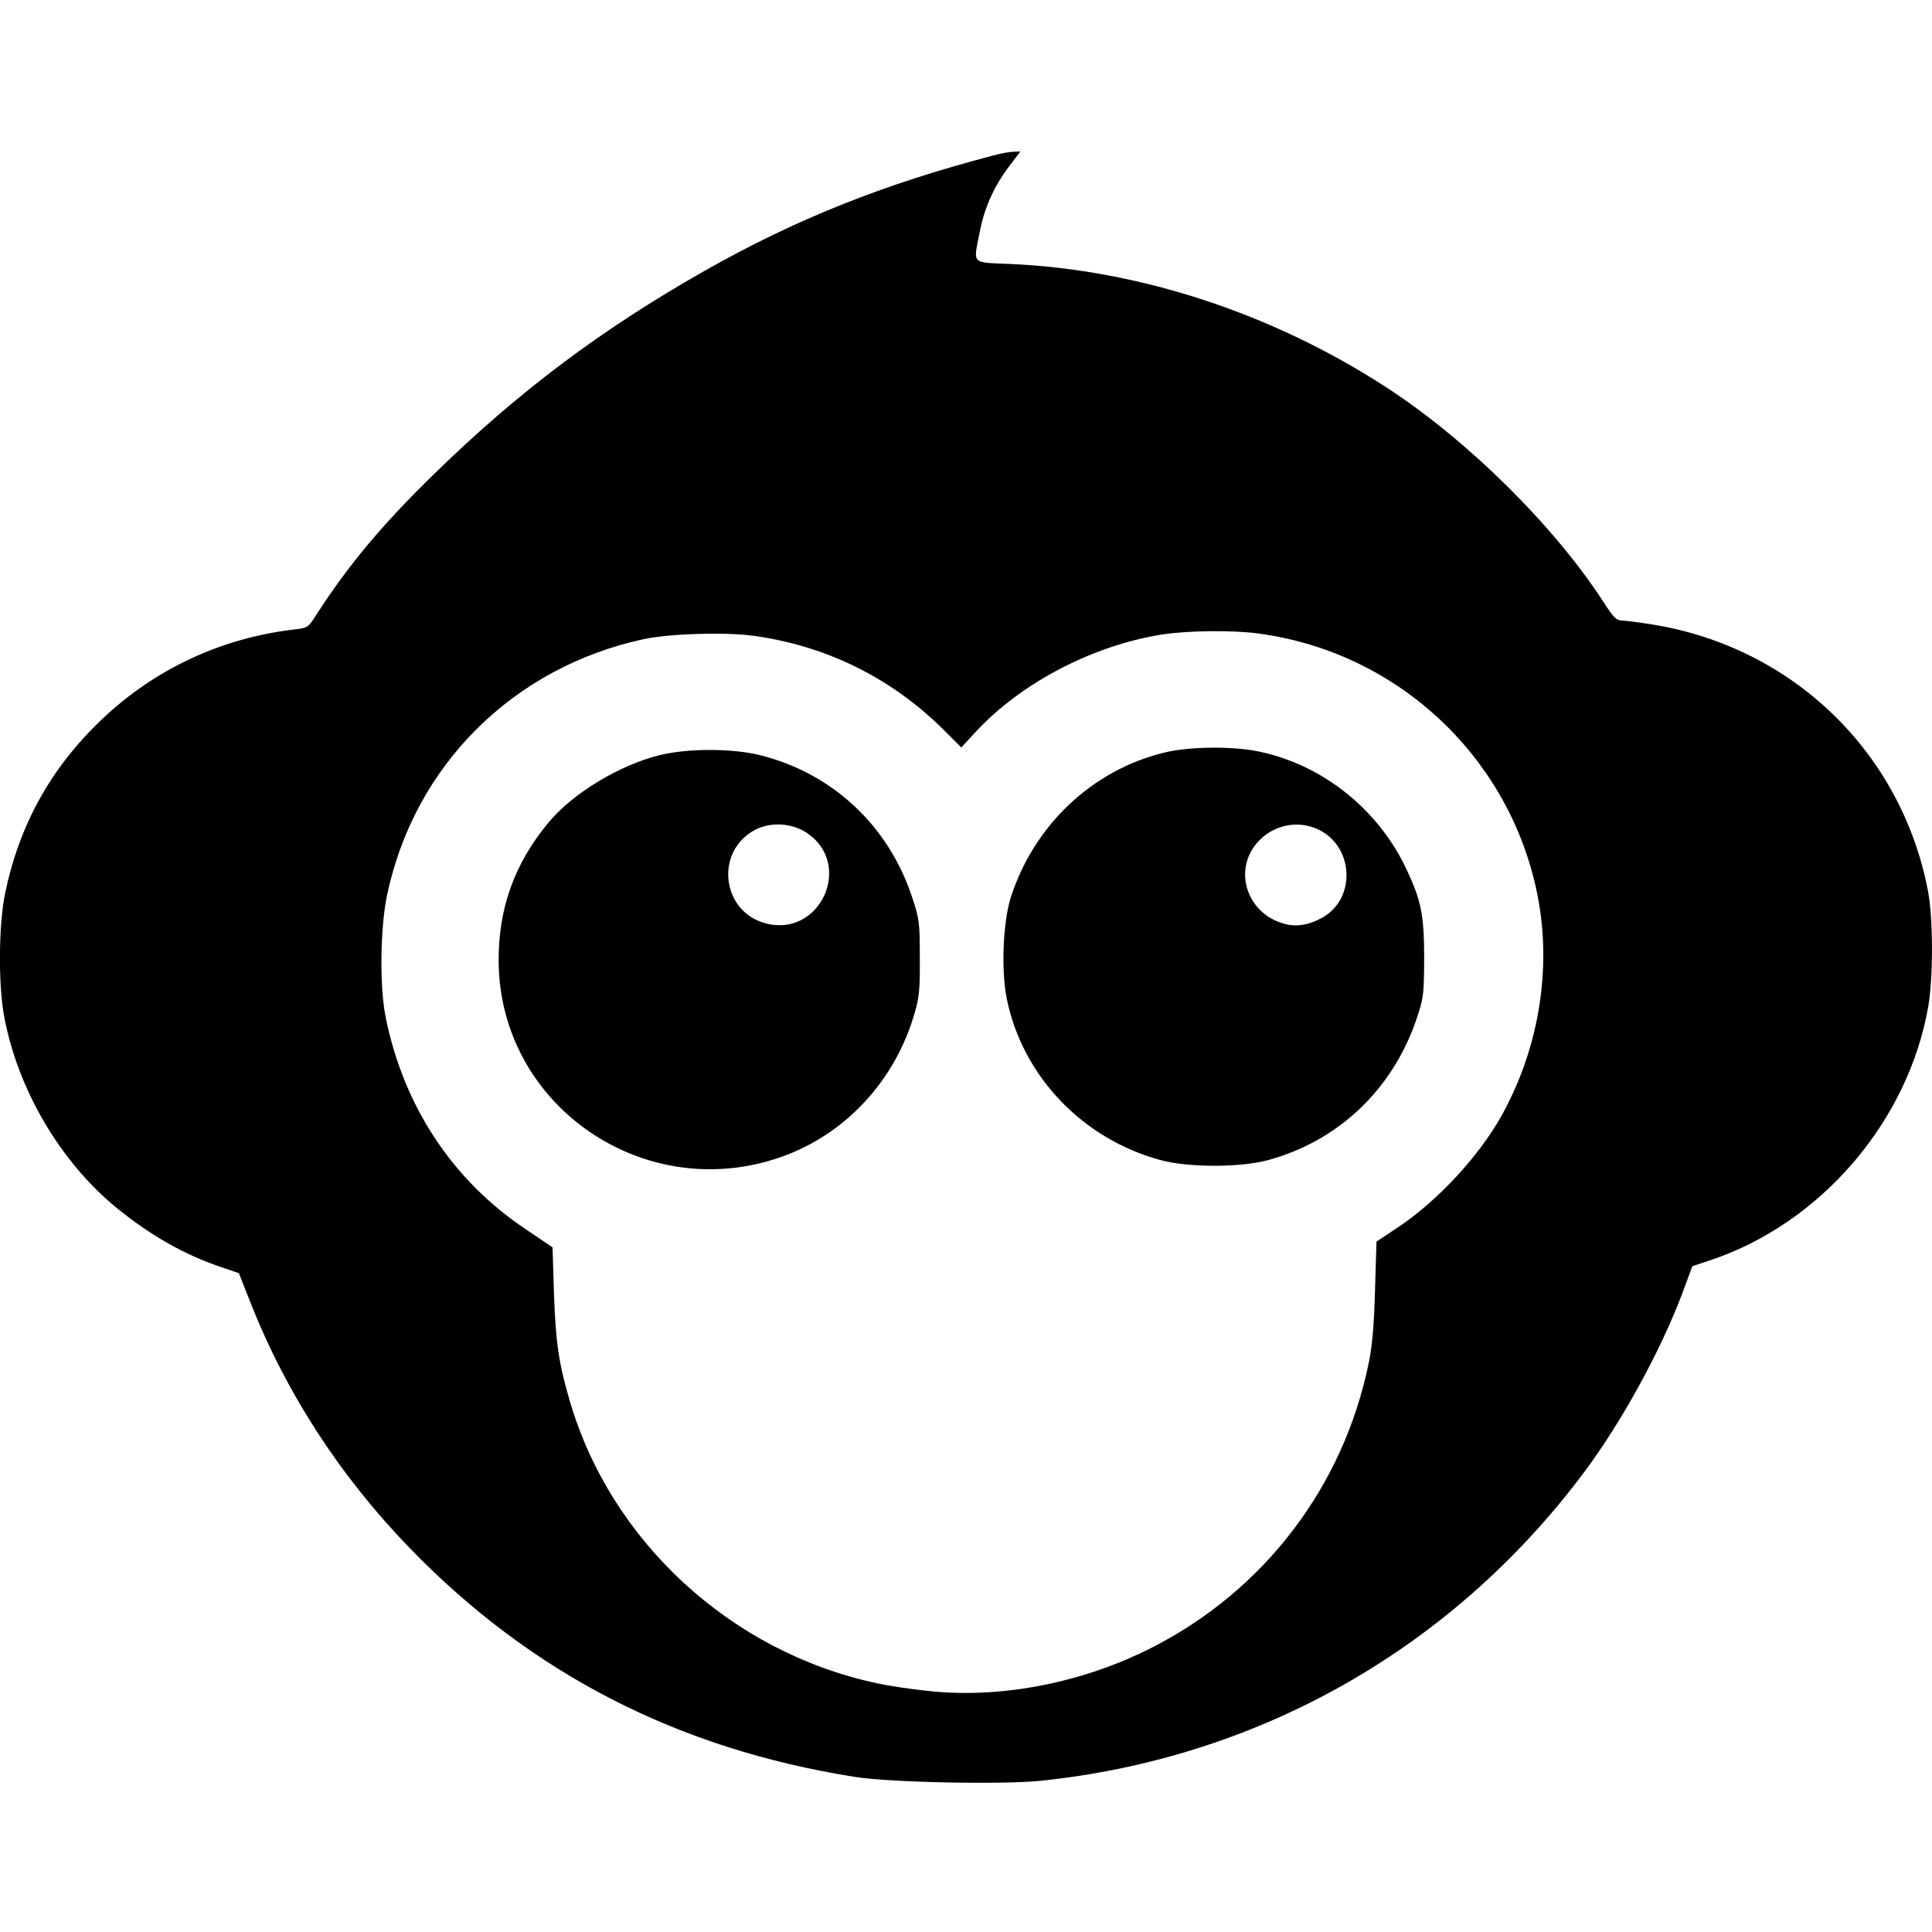
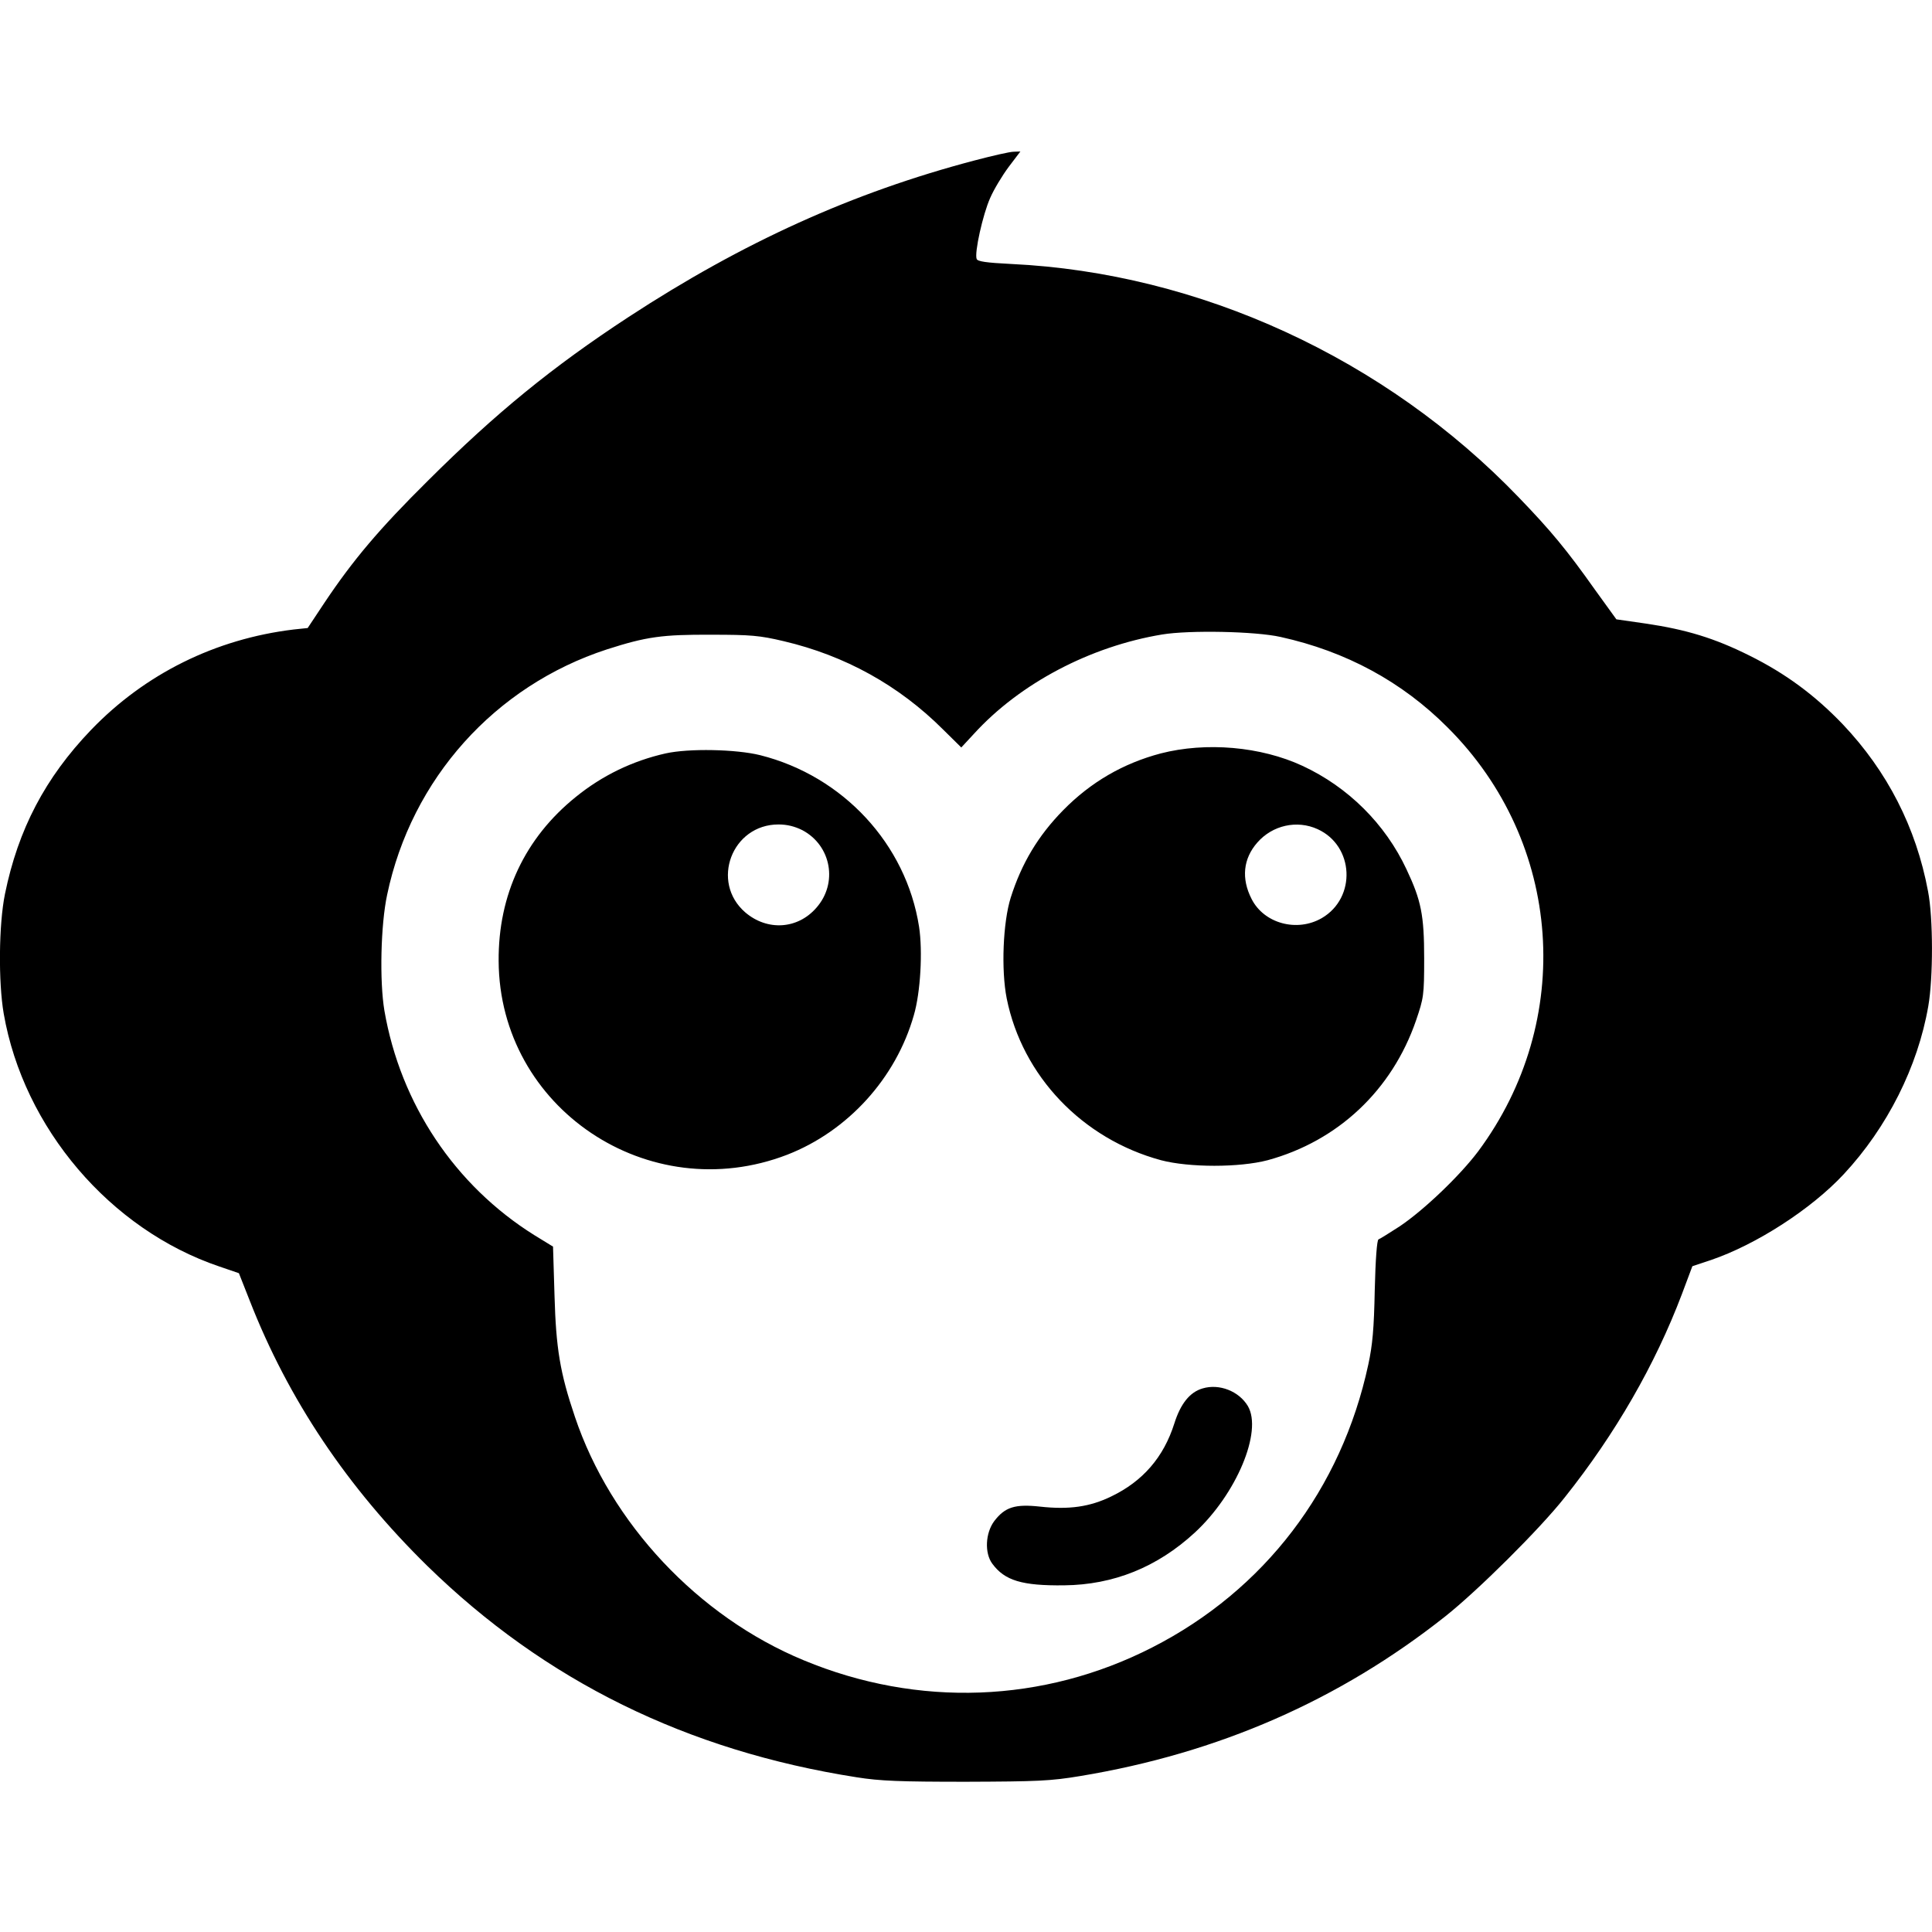
<svg xmlns="http://www.w3.org/2000/svg" version="1" width="1037.333" height="1037.333" viewBox="0 0 778 778">
-   <path d="M400 62.6c-44.3 11.6-79.7 25.7-116.5 46.6-41.2 23.4-74.4 48.2-108.6 81.6-20.8 20.2-34.9 37.1-47.6 56.9-3.2 5-3.4 5.2-9 5.8-29.4 3.5-56.1 16-77.4 36.3C20.4 309.3 7.7 332.3 2 360c-2.5 12.3-2.7 35.3-.5 48.3 5.3 30 22.8 59.9 46.2 78.7 13.3 10.7 26.4 18.1 40.6 23l7.9 2.7 4.3 10.9c14.4 36.9 36.3 70.7 64.5 99.8 48.9 50.5 107.8 80.8 179 92.1 13.9 2.3 59.8 3.2 75.2 1.6 88-9.2 165.7-53.4 218.6-124.1 15.2-20.3 30.9-49 39.5-71.8l4.2-11.3 7.5-2.5c44.3-14.9 79.4-55.8 87.5-102.1 2-11.7 2-35.5-.1-46.4-10.6-55.8-54.4-98.3-110.9-107.4-4.9-.8-10.3-1.5-12-1.6-2.6 0-3.6-1-7.8-7.5-19.9-30.7-54.6-65-87.1-86.2-45.9-29.9-99.6-47.6-151.8-49.9-15.9-.7-14.9.4-12.3-12.7 1.8-9.7 5.7-18.4 11.7-26.4l4.7-6.2-2.7.1c-1.5 0-5.2.7-8.2 1.5zm106.7 192.5c54.9 7.3 99.5 48 111.7 101.9 7 30.6 1.9 64.2-13.8 92.4-9.2 16.4-25.9 34.4-41.9 45l-8.4 5.6-.6 19.8c-.4 13.9-1.1 22.5-2.6 29.4-10.2 49.5-42 91.2-87.1 114.2-27.4 14-59.8 20.5-88.6 17.7-7.1-.7-17.2-2.1-22.4-3.3-58.6-12.5-107.1-57.1-123.6-113.8-4.4-15.1-5.6-23.1-6.3-42.6l-.6-19.1-10.8-7.3c-29.5-19.7-49.2-49.6-56.4-85.4-2.5-12.3-2.2-36.2.6-49.3 11-52 50.6-91.5 103.2-102.9 10.3-2.2 31.6-2.9 43.3-1.5 29.6 3.8 56.2 16.8 77.4 37.8l7.3 7.3 6.1-6.6c18.3-19.6 47-34.5 74.8-38.9 10.5-1.6 28.3-1.8 38.7-.4z" />
-   <path d="M468.7 303.1c-29 7.1-52.4 29.3-61.7 58.4-3.1 9.9-3.9 29-1.6 40.6 6.3 31.2 30.5 56.6 62.1 65.1 11.3 3 31.7 3 43 0 28.2-7.6 50-28.2 59.7-56.2 3.1-9.1 3.2-10.1 3.3-25 0-17.5-1.2-23.4-7.1-35.9-11.4-24.3-33.9-42.2-59.6-47.5-10.7-2.2-28.1-2-38.1.5zm61.9 30.8c14.5 6.6 15.7 27.7 2.1 35.5-5.4 3.1-10.7 4-15.5 2.6-15-4-20.8-21.4-10.9-32.7 6.1-7 16-9.2 24.3-5.4zM265.6 304.1c-16.2 4-35 15.4-44.7 27.1-13.7 16.5-20.2 34.5-20.1 55.8.3 59.1 60.4 99.5 116.2 78 24.6-9.5 43.7-30.7 51.2-56.7 2-6.6 2.3-10.1 2.2-22.8 0-14.1-.2-15.6-3.2-24.5-9.5-28.6-32-49.6-61.1-56.9-11.3-2.8-29.1-2.8-40.5 0zm59.6 31.5c18.4 12.7 5.1 41.8-16.6 36.3-18-4.5-21-28.9-4.6-37.7 6.4-3.4 15.2-2.8 21.2 1.4z" />
+   <path d="M392.5 64.6c-49.1 12.9-93.4 33-139.3 63-30.7 20.1-53.5 38.7-80.8 65.9-19.8 19.6-30.3 32.1-41.8 49.3l-6.7 10.1-5.7.6c-31.4 3.8-59.8 17.8-81.6 40.5C18.2 313.2 7.3 334 2 360c-2.5 12.2-2.7 35.5-.5 48.2 8 46 42.8 86.9 86.8 101.8l7.9 2.7 4.3 10.9c15.6 40 39.4 75.4 71.6 107 47.4 46.3 104.5 74.4 172.9 85.1 9.4 1.5 17.5 1.8 44 1.8 28.8-.1 34-.3 46-2.3 55.6-9.2 104.3-30.5 147-64.3 13-10.3 38.1-35.2 48.1-47.9 20.4-25.6 36.4-53.4 47.2-81.9l4.2-11.2 7.5-2.5c18.2-6.2 40.4-20.5 53.5-34.6 17.5-18.8 29.8-43.3 34-67.6 2-11.4 2-35.6-.1-46.3-4.8-25.7-16.4-48.3-34.3-67.2-11.3-11.8-23.1-20.5-37.6-27.7-14-7-25.5-10.5-41.8-12.9l-11.8-1.7-8.6-11.9c-11.4-16.1-17.7-23.7-30.7-37.2-53.8-56-128.6-90.4-204.4-94-10-.5-13.5-1-13.9-2-1-2.4 2.5-18 5.4-24.5 1.5-3.5 4.9-9.1 7.5-12.6l4.7-6.2-2.7.1c-1.5 0-8.5 1.6-15.7 3.5zm123.2 191.9c26.3 5.8 48.9 18 67.3 36.5 46.3 46.2 51.4 118 12.2 170.7-7.3 9.7-21.7 23.5-31.5 30.1-4.2 2.7-8 5.1-8.6 5.3-.6.3-1.2 7.8-1.5 20.4-.3 15.5-.9 22.2-2.6 30-10.8 50.2-41.9 90.9-87 113.9-43.8 22.4-94.3 24.3-140.3 5.2-42.6-17.6-77.8-55.2-92.2-98.1-6-17.7-7.6-27.6-8.2-48.7l-.6-19.8-7.5-4.6c-32-20-53.9-52.8-60.4-90.4-2-11.9-1.5-34.6 1.1-46.7 9.8-46.7 43.4-84.1 88.5-98.8 15.9-5.1 22.2-6 42.1-5.9 15.8 0 19.4.3 29.1 2.6 24.7 5.8 46.4 17.8 64.2 35.6l7.3 7.2 5.1-5.5c18.5-20.3 46.8-35.2 75.8-40 10.9-1.8 37.5-1.3 47.7 1z" />
+   <path d="M467.4 303.4c-15.1 4-28.1 11.5-39.3 22.9-10 10.2-16.7 21.3-21.1 35.2-3.1 9.9-3.9 29-1.6 40.6 6.3 31.2 30.4 56.5 62.1 65.1 11.4 3 31.6 3 43 0 28.2-7.7 50-28.1 59.7-56.2 3.1-9.1 3.3-10.1 3.3-25 0-17.5-1.2-23.4-7.1-35.9-8.6-18.4-23.6-33.2-41.9-41.7-16.8-7.8-38.8-9.7-57.1-5zm63.2 30.5c14.7 6.7 15.7 27.6 1.7 35.8-10 5.8-23.3 2.2-28.3-7.7-4.2-8.2-3.4-16.2 2.3-22.7 6.1-7 16-9.2 24.3-5.4zM268 303.4c-13.3 3-25.5 8.9-36.1 17.5-20.5 16.5-31.3 39.4-31.1 66.1.3 59.2 60.4 99.5 116.2 78 24.4-9.5 43.8-30.8 51-56.2 2.7-9.2 3.6-25.8 2.1-35.6-5.2-33.3-30.6-60.7-64-69.1-9.7-2.4-28.7-2.8-38.1-.7zm55.1 30.9c11.7 6.2 14.4 21.4 5.6 31.3-7.5 8.6-19.7 9.4-28.6 1.8-14.1-12.2-5.4-35.4 13.4-35.4 3.5 0 6.6.8 9.6 2.3zM484.3 559.1c-5.2 1.5-8.9 6.2-11.4 14.1-4.3 13.6-12.7 23.3-25.4 29.4-8.6 4.2-17 5.4-28.7 4.1-10.1-1.1-14.1.2-18.4 5.8-3.6 4.8-4 12.9-.8 17.2 5 6.8 12 8.9 28.9 8.7 19.9-.2 37.5-7.3 52.6-21.2 16.8-15.5 27.4-40.8 21.4-51-3.6-6-11.5-9.1-18.2-7.1z" />
</svg>
